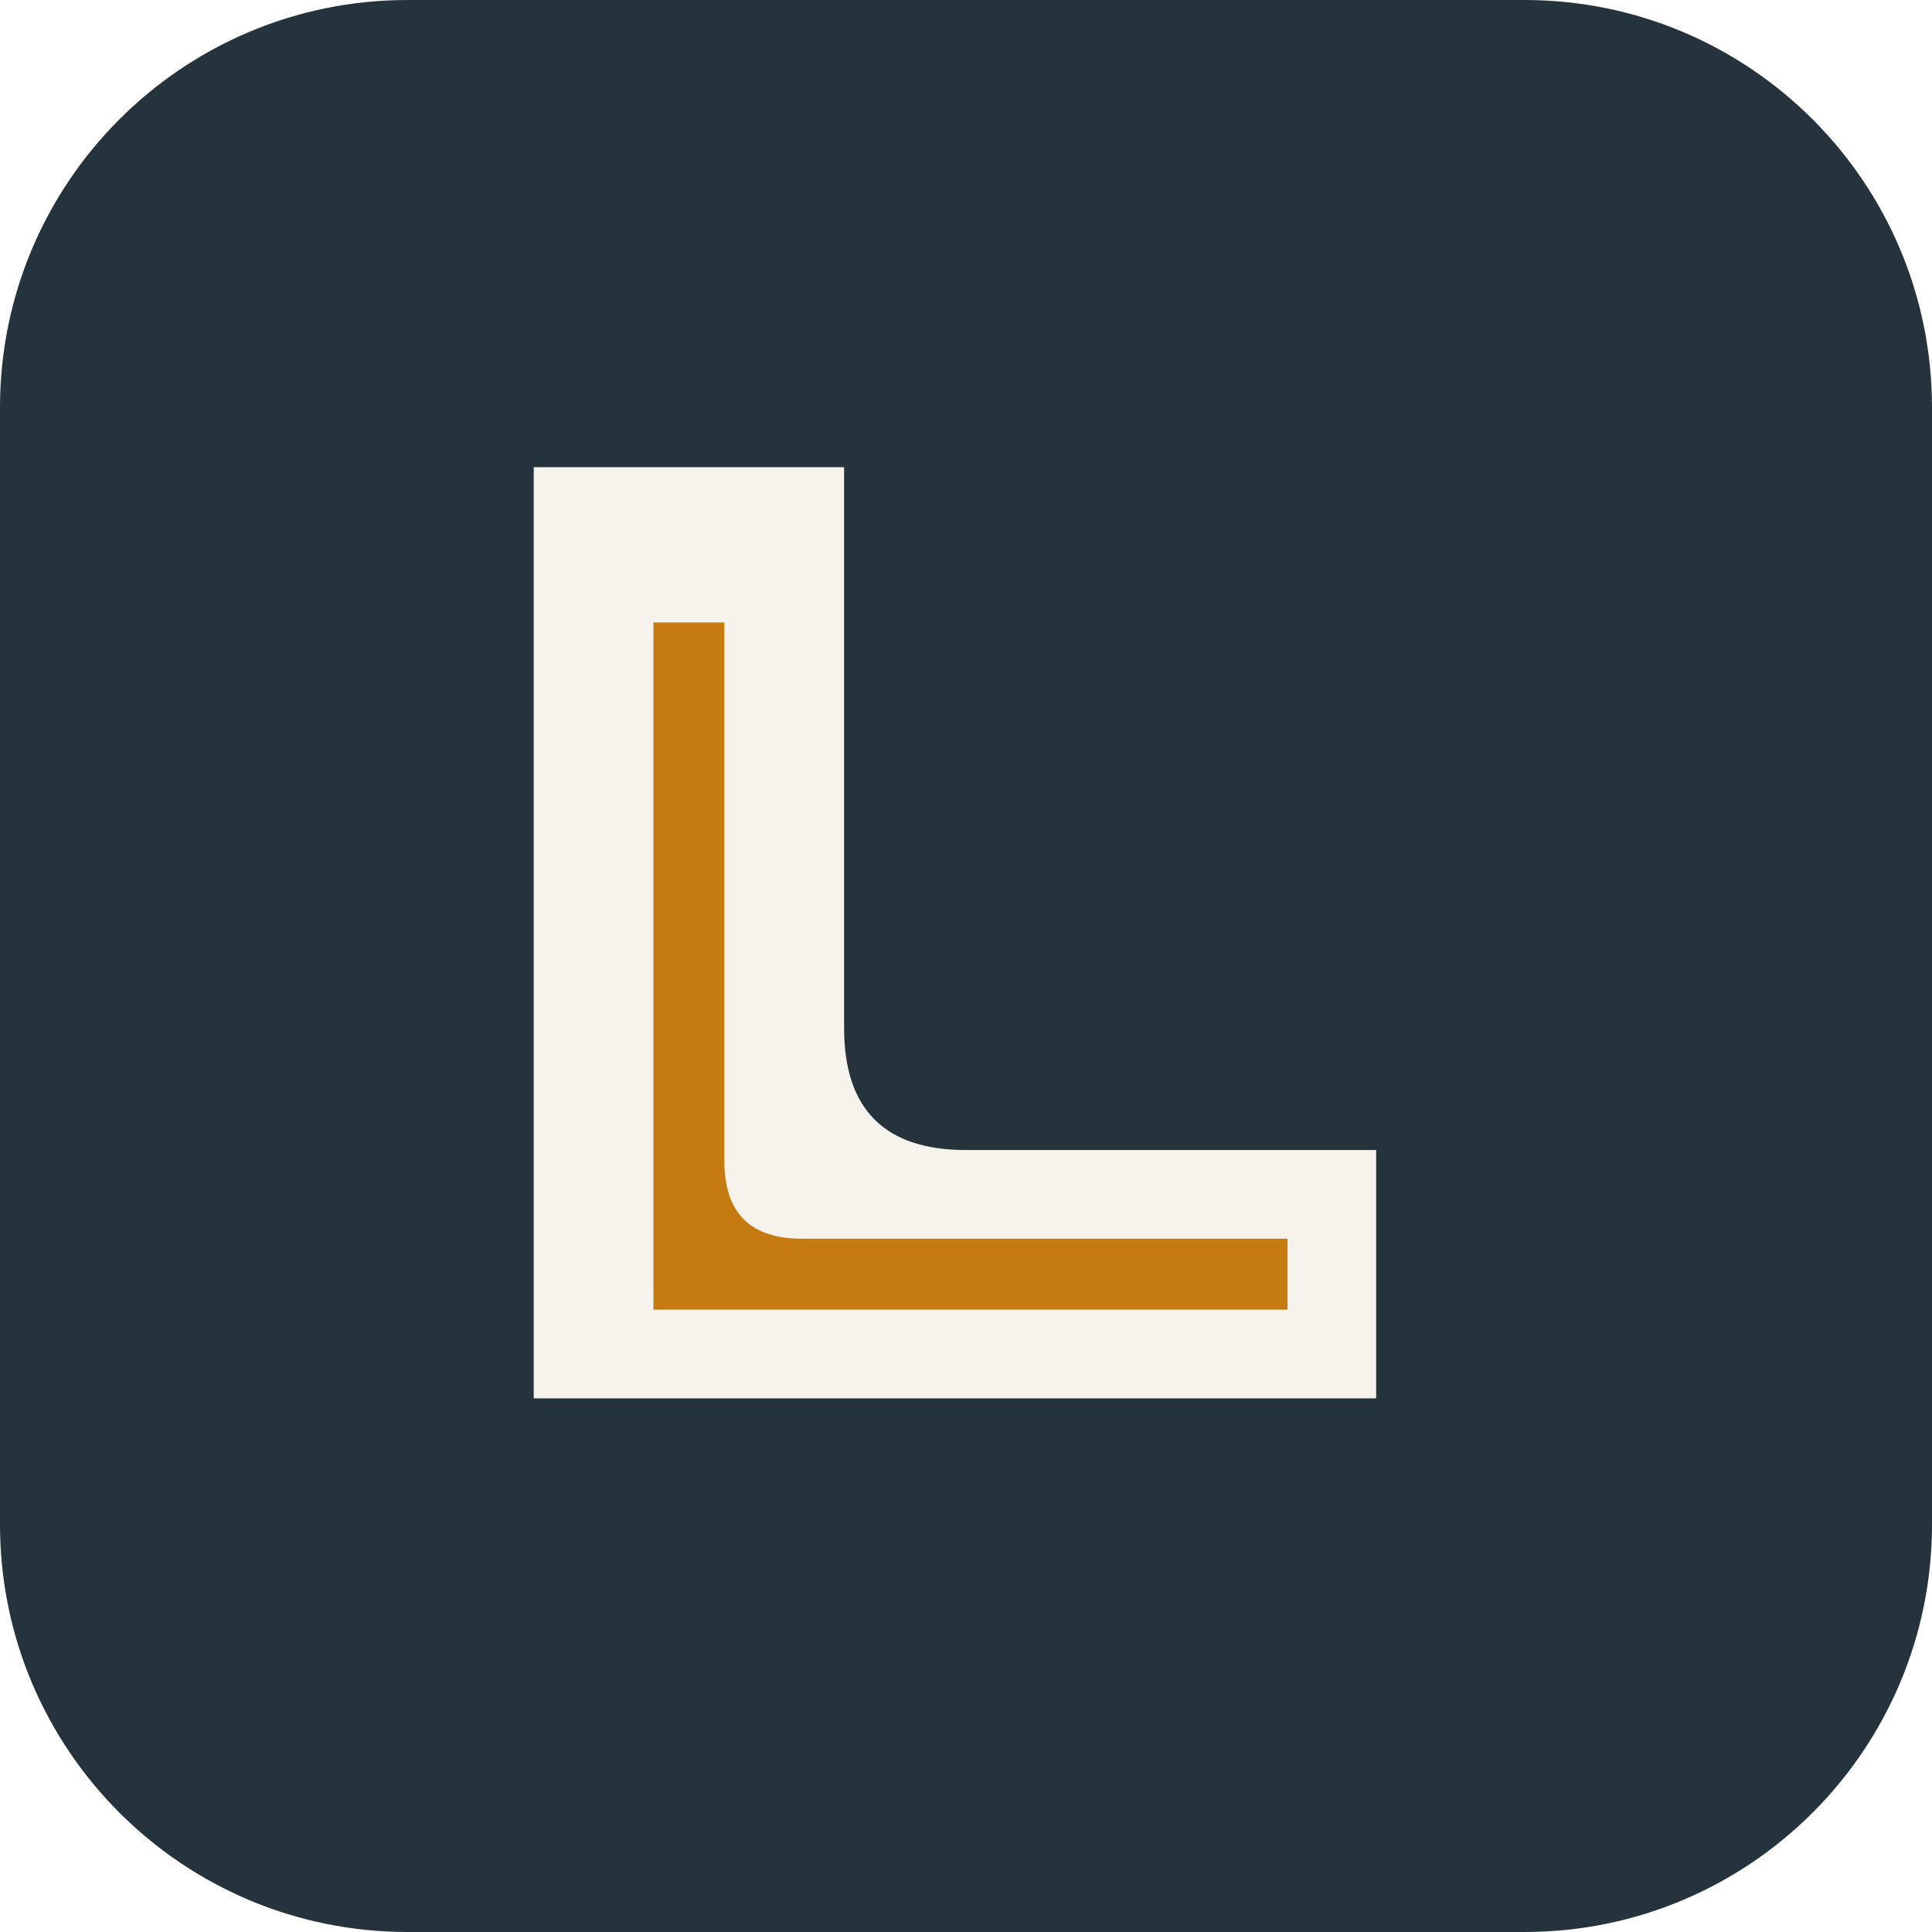
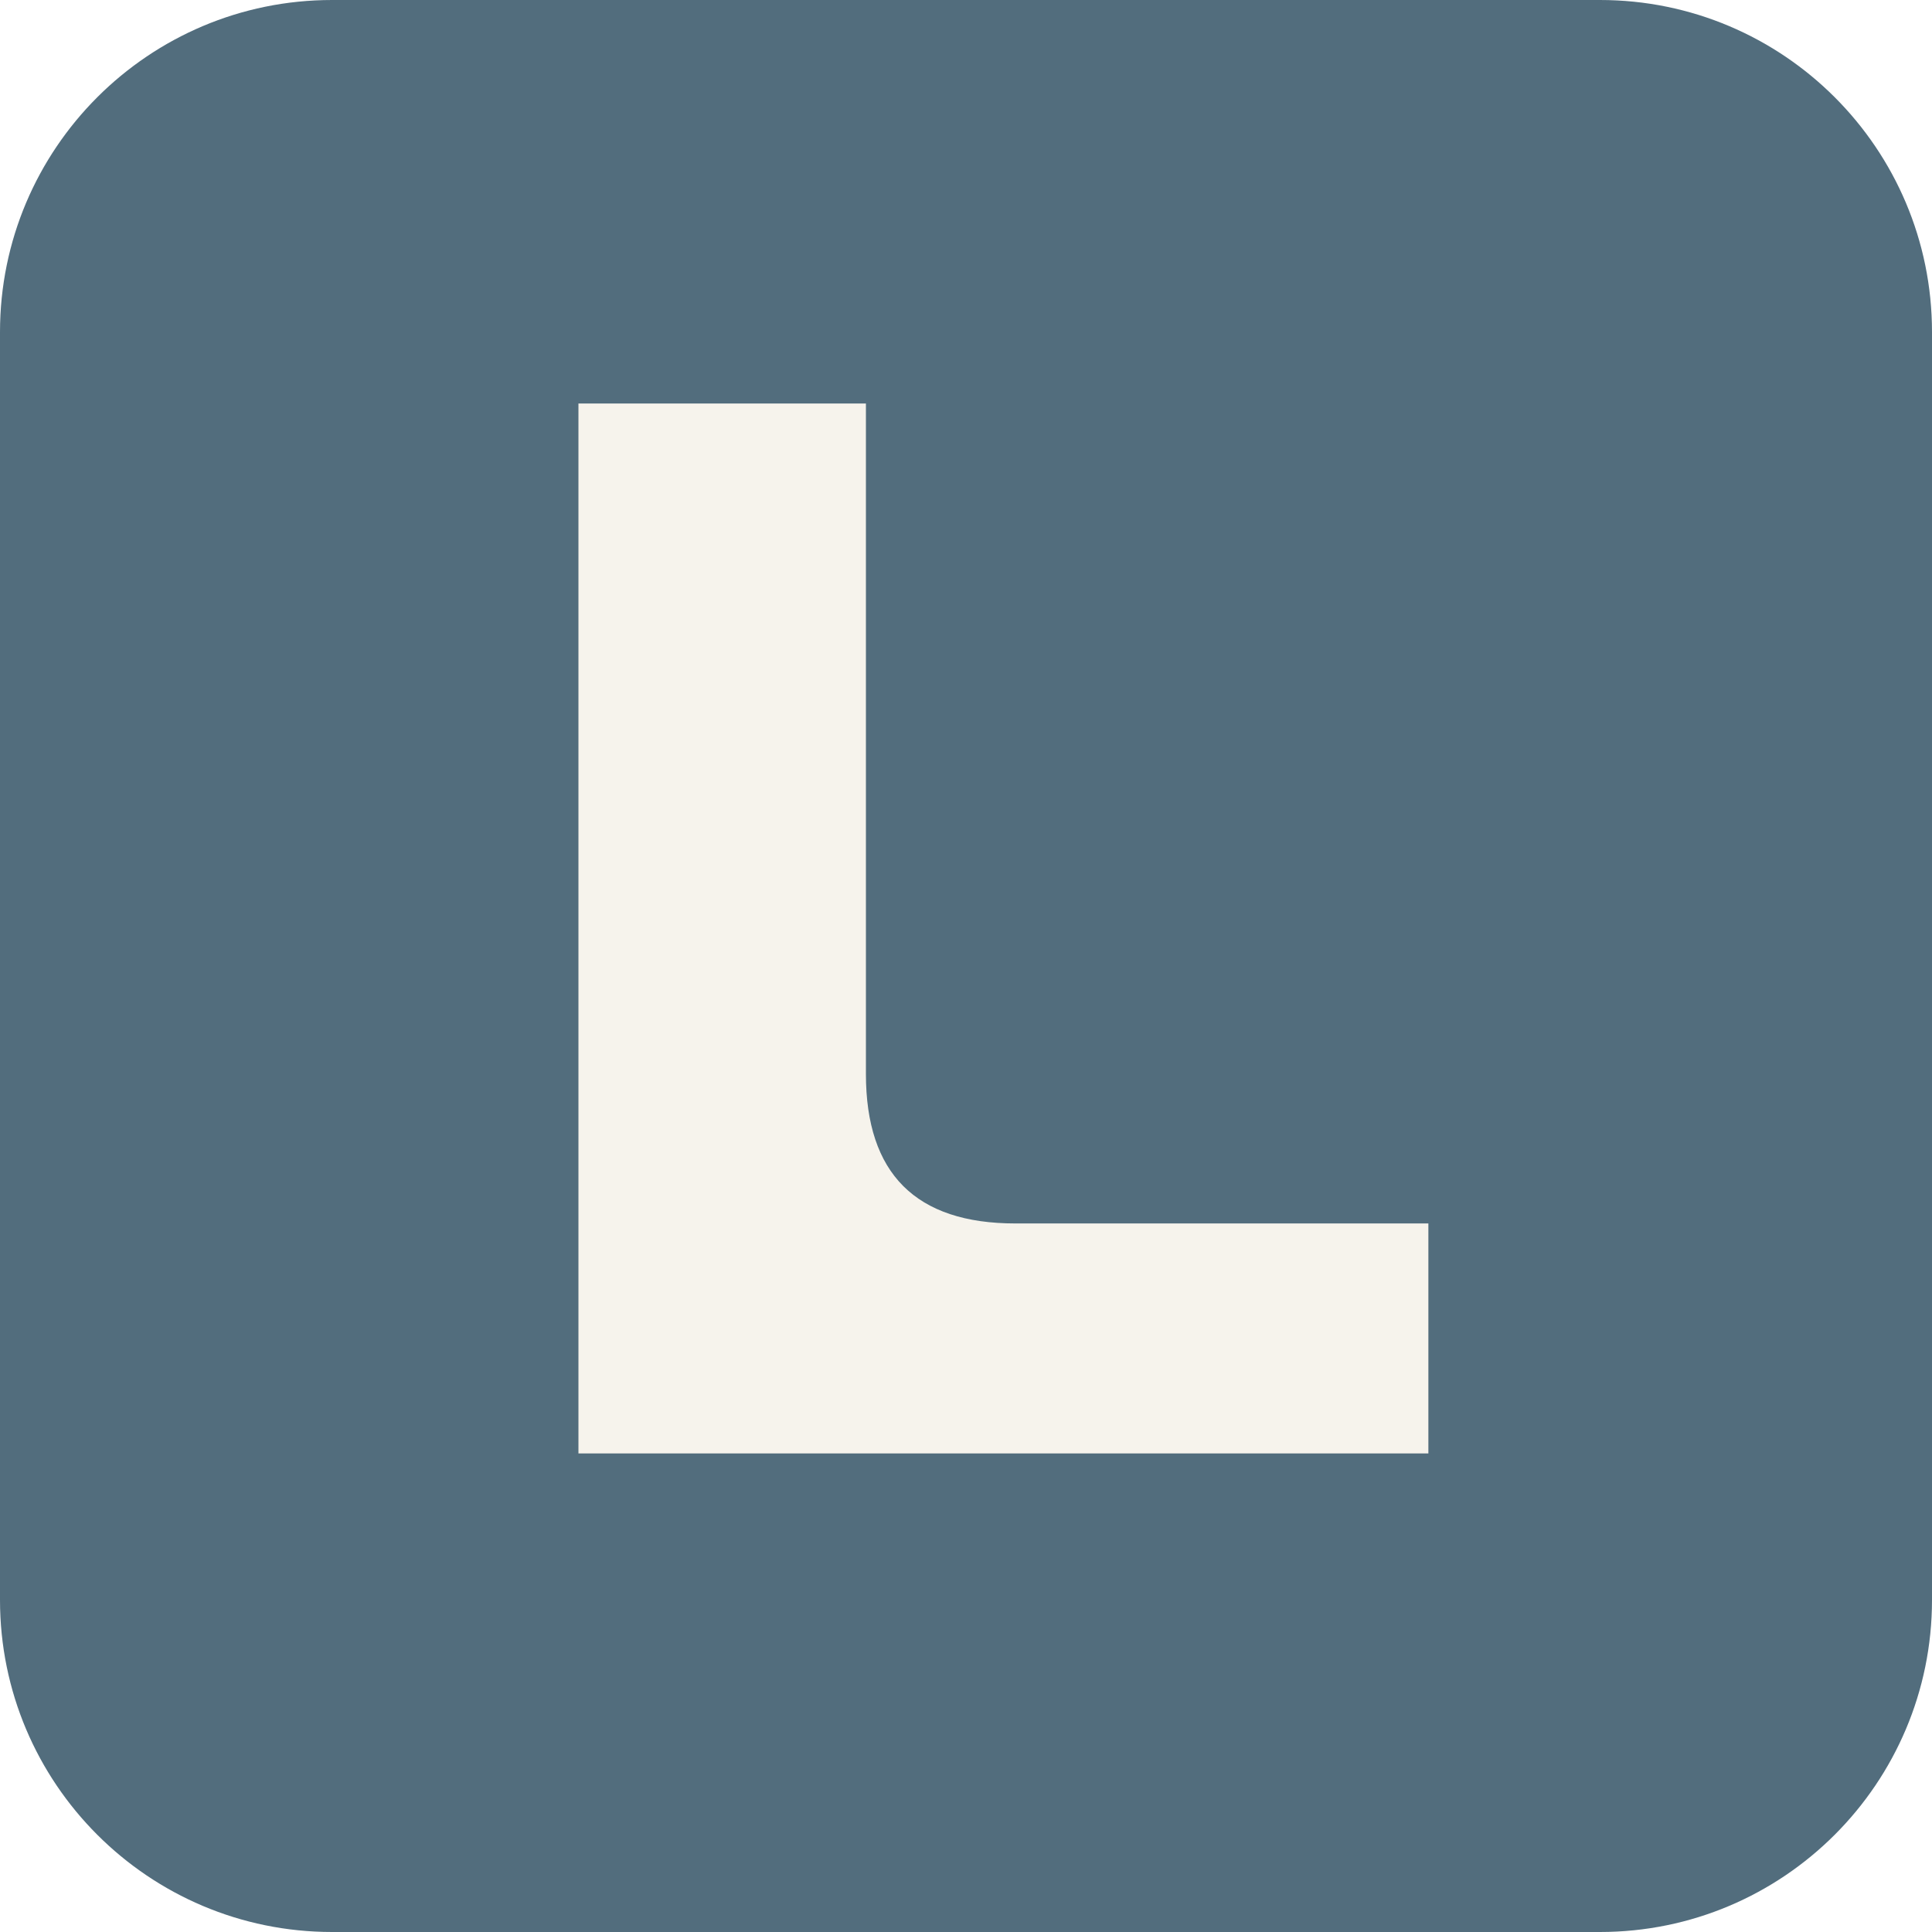
<svg xmlns="http://www.w3.org/2000/svg" viewBox="0 0 128 128" fill="none">
-   <style>.sf{fill:#2C3A43}.gf{fill:#C67A12}.hs{stroke:#F6F3EC}@media(prefers-color-scheme:dark){.sf{fill:#9DB2BE}.gf{fill:#F6B64A}.hs{stroke:#101314}}</style>
-   <rect x="0" y="0" width="128" height="128" rx="27" fill="#25333C" />
-   <g transform="translate(17 17) scale(0.7344)">
-     <path d="M25.00 19.00 L53.00 19.00 L53.00 69.60 Q53.00 80.60 64.00 80.60 L101.00 80.60 L101.00 103.00 L25.00 103.00 Z" fill="#F6F3EC" />
-     <path d="M35.80 33.00 L42.20 33.00 L42.20 81.60 Q42.20 88.60 49.20 88.60 L93.00 88.60 L93.00 95.00 L35.80 95.00 Z" fill="#C67A12" />
+   <style>.sf{fill:#2C3A43}@media(prefers-color-scheme:dark){.sf{fill:#9DB2BE}}</style>
+   <rect x="0" y="0" width="128" height="128" rx="22" fill="#526D7D" />
+   <g transform="translate(13.48 11) scale(0.8281)">
+     <path d="M30.00 19.00 L53.00 19.00 L53.00 72.64 Q53.00 84.60 64.96 84.60 L98.00 84.60 L98.00 103.00 L30.00 103.00 Z" fill="#F6F3EC" />
  </g>
</svg>
